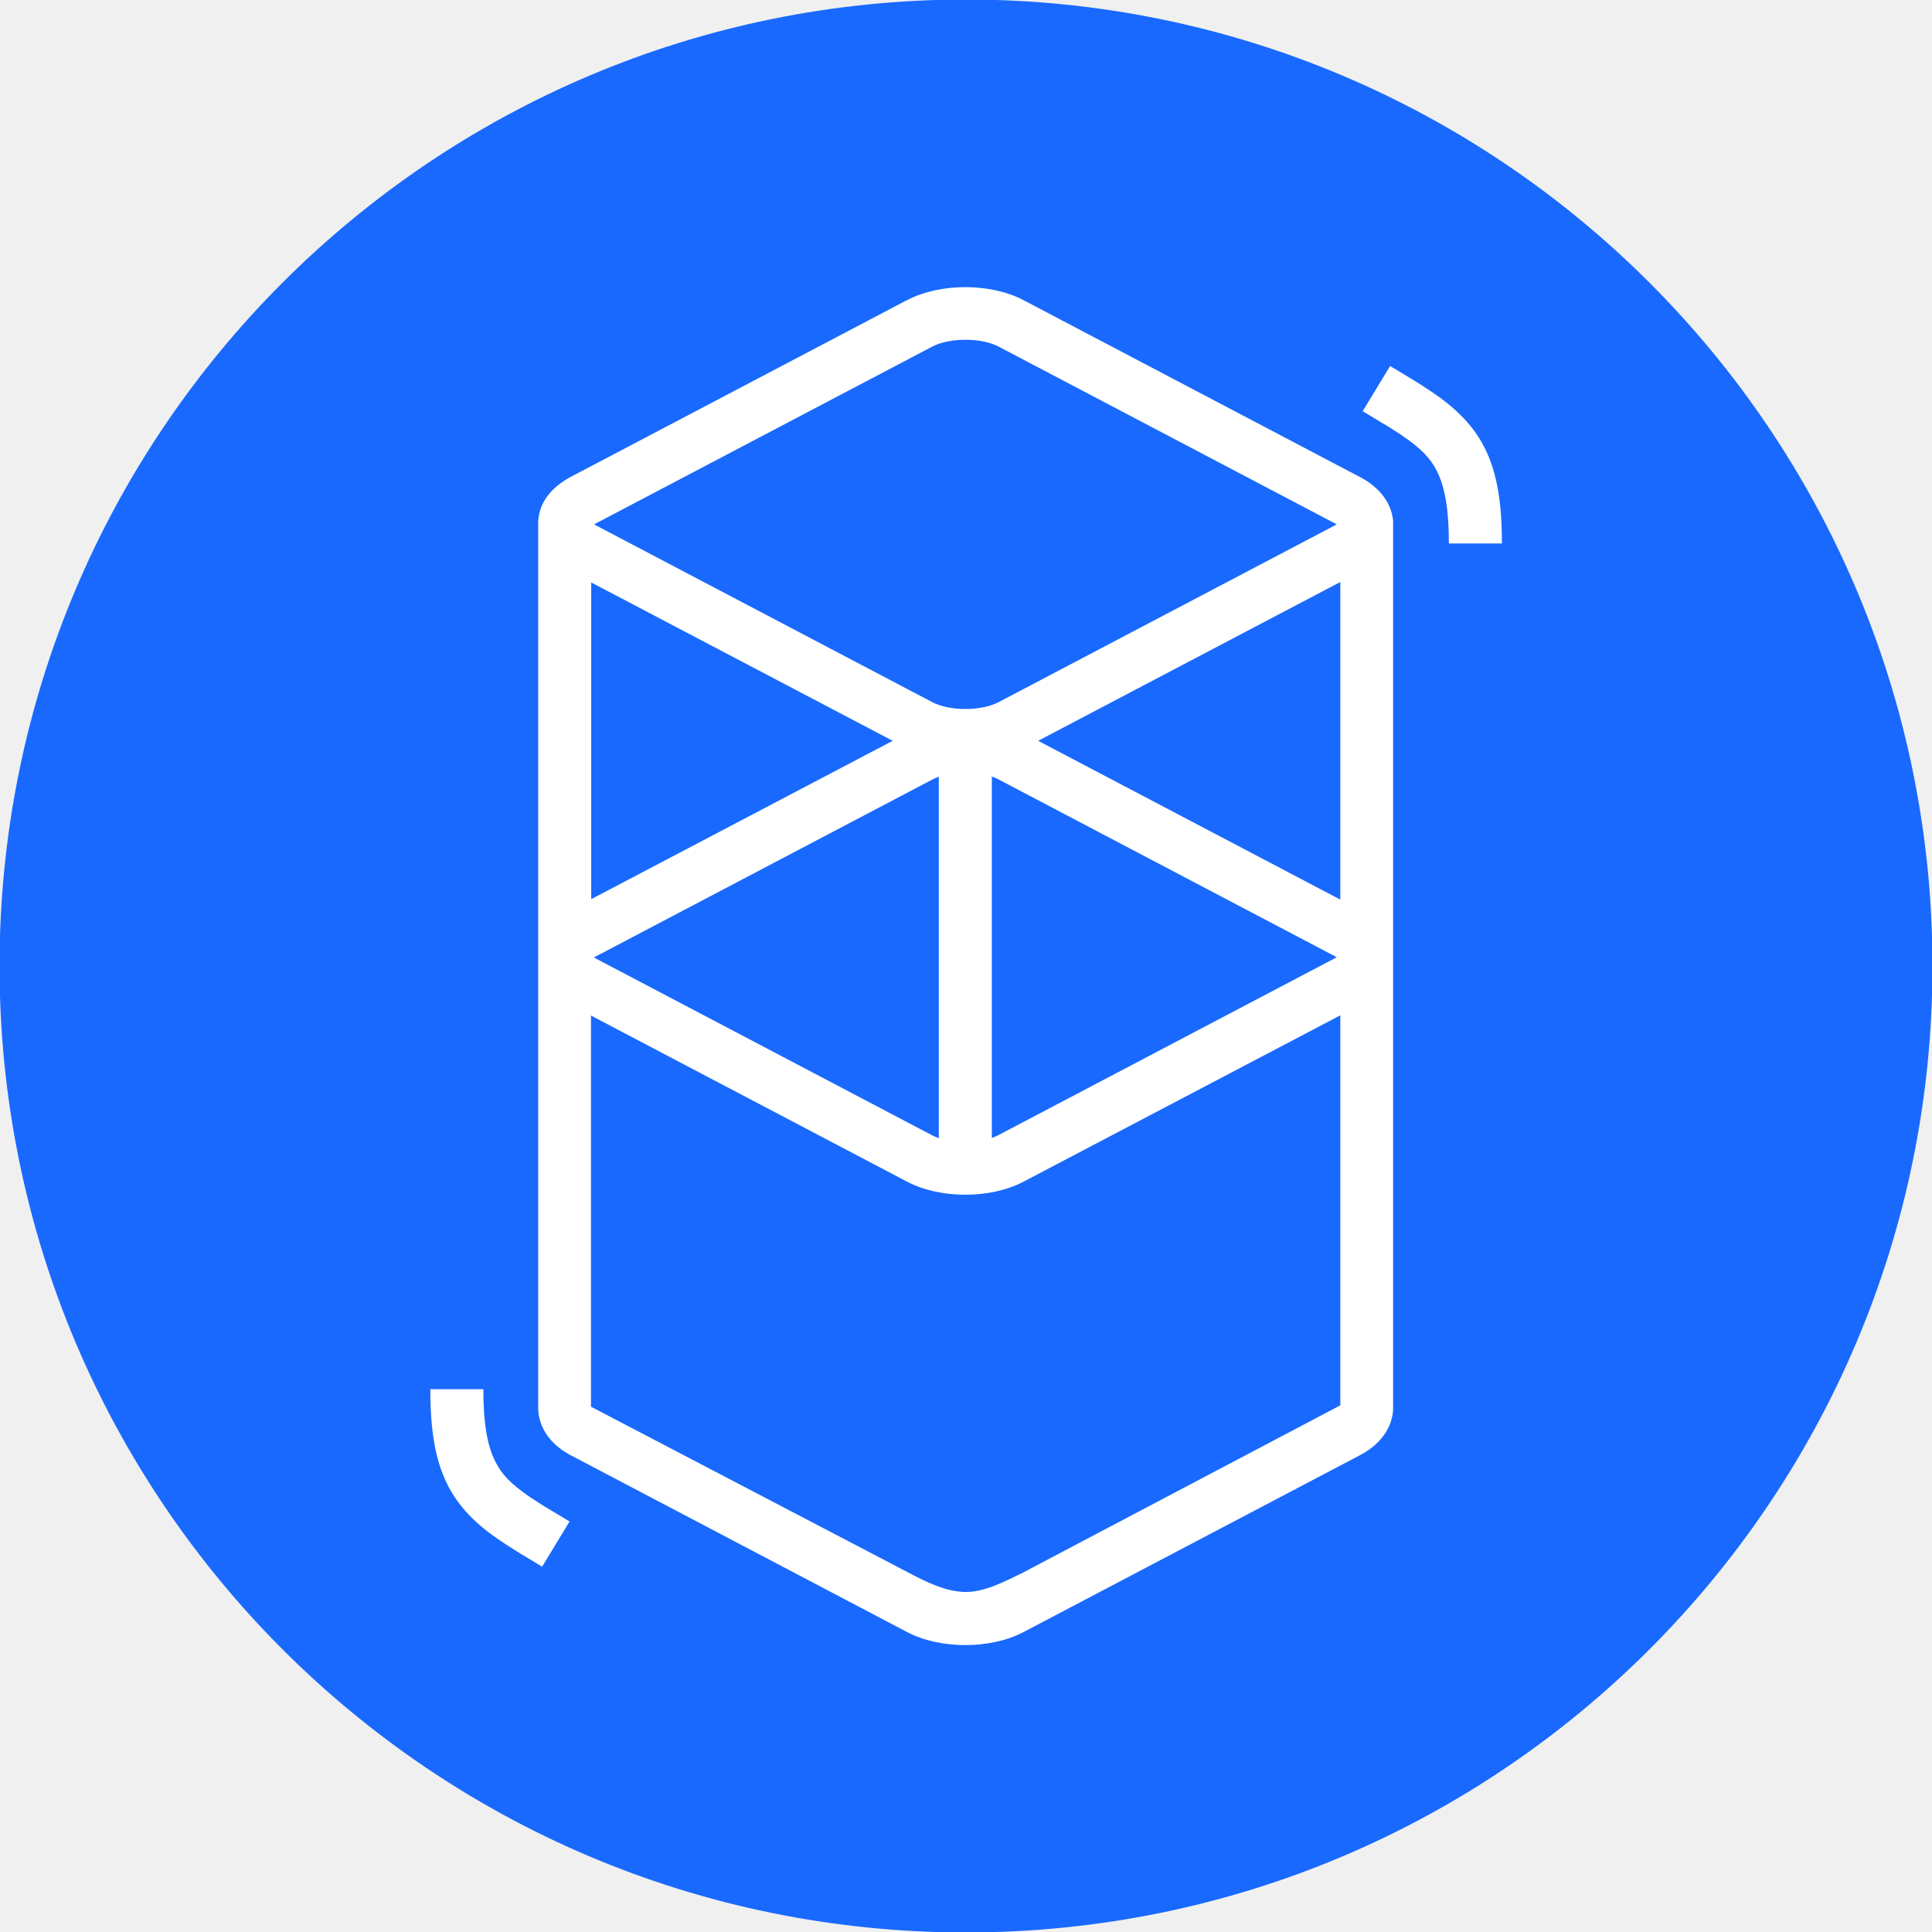
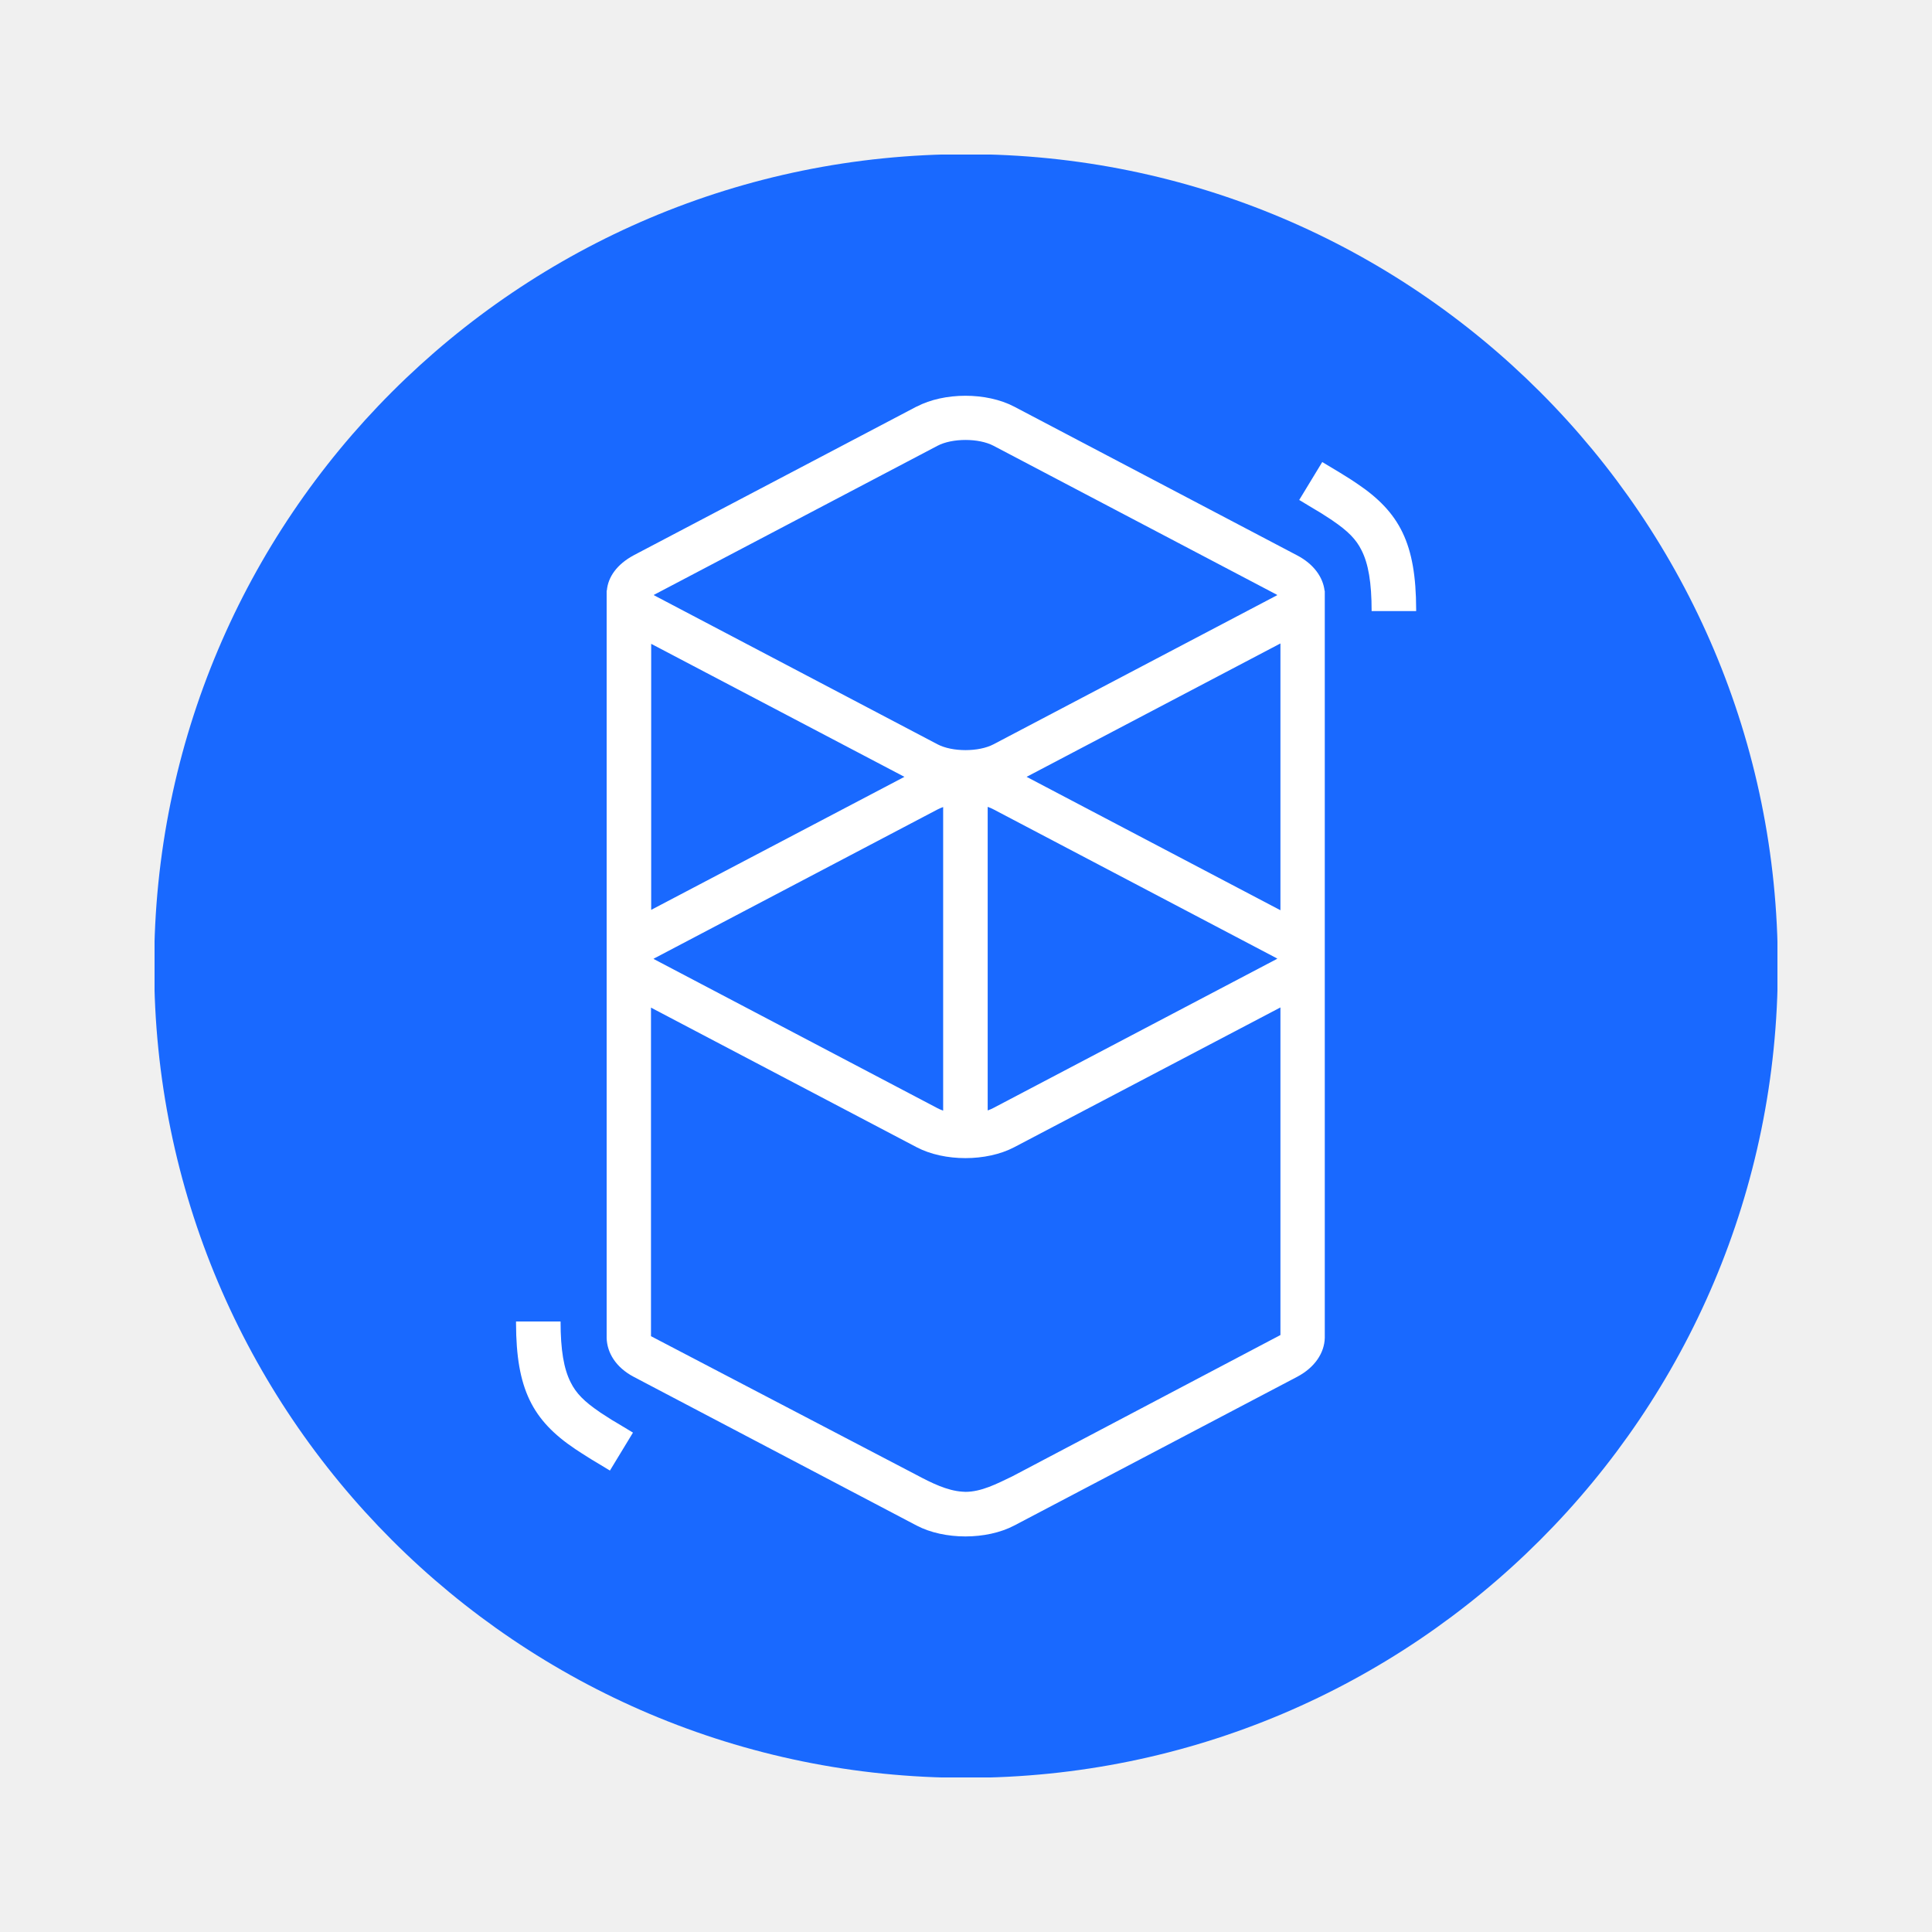
- <svg xmlns="http://www.w3.org/2000/svg" width="300" height="300" viewBox="0 0 300 300" fill="none">
-   <g clip-path="url(#clip0_213_53)">
-     <path fill-rule="evenodd" clip-rule="evenodd" d="M150 -0.072C232.892 -0.072 300.072 67.108 300.072 150C300.072 232.892 232.892 300.072 150 300.072C67.108 300.072 -0.072 232.892 -0.072 150C-0.072 67.108 67.108 -0.072 150 -0.072Z" fill="#1969FF" />
-     <path d="M140.873 46.6C145.991 43.916 153.794 43.916 158.912 46.6L211.203 74.087C214.281 75.698 215.999 78.132 216.285 80.637H216.321V218.755C216.249 221.475 214.531 224.195 211.203 225.949L158.912 253.436C153.794 256.12 145.991 256.12 140.873 253.436L88.583 225.949C85.254 224.195 83.644 221.475 83.572 218.755C83.572 218.504 83.572 218.253 83.572 218.074V81.496C83.572 81.353 83.572 81.21 83.572 81.031V80.601H83.608C83.823 78.096 85.469 75.734 88.618 74.052L140.909 46.564L140.873 46.6ZM208.125 157.659L158.912 183.5C153.794 186.185 145.991 186.185 140.873 183.5L91.768 157.695V218.432L140.873 244.095C143.629 245.562 146.528 246.994 149.32 247.173L149.893 247.208C152.828 247.208 155.655 245.741 158.554 244.345L208.125 218.218V157.659ZM75.054 215.712C75.054 221.009 75.662 224.481 76.915 226.951C77.917 228.991 79.456 230.53 82.248 232.427L82.391 232.534C82.999 232.928 83.679 233.357 84.502 233.894L85.469 234.467L88.439 236.256L84.18 243.271L80.852 241.267L80.279 240.909C79.313 240.301 78.525 239.8 77.774 239.299C69.828 233.966 66.858 228.168 66.822 216.07V215.712H75.054ZM145.777 120.616C145.383 120.759 145.025 120.902 144.703 121.081L92.412 148.568C92.341 148.604 92.305 148.64 92.269 148.64L92.233 148.676L92.305 148.712L92.412 148.783L144.703 176.271C145.025 176.45 145.383 176.593 145.777 176.736V120.651V120.616ZM154.009 120.616V176.7C154.402 176.557 154.76 176.414 155.082 176.235L207.373 148.747C207.445 148.712 207.48 148.676 207.516 148.676L207.552 148.64L207.48 148.604L207.373 148.533L155.082 121.045C154.76 120.866 154.402 120.723 154.009 120.58V120.616ZM208.125 90.372L161.203 115.032L208.125 139.692V90.372ZM91.804 90.444V139.621L138.618 115.032L91.804 90.444ZM155.082 53.83C152.362 52.398 147.459 52.398 144.739 53.83L92.448 81.317C92.376 81.353 92.341 81.389 92.305 81.389L92.269 81.424L92.341 81.46L92.448 81.532L144.739 109.019C147.459 110.451 152.362 110.451 155.082 109.019L207.373 81.532C207.445 81.496 207.48 81.46 207.516 81.46L207.552 81.424L207.48 81.389L207.373 81.317L155.082 53.83ZM215.855 56.836L219.184 58.84L219.757 59.198C220.723 59.771 221.51 60.308 222.262 60.809C230.208 66.142 233.178 71.94 233.214 84.037V84.395H224.982C224.982 79.098 224.374 75.626 223.121 73.157C222.119 71.117 220.58 69.578 217.788 67.681L217.645 67.573C217.037 67.18 216.356 66.75 215.533 66.213L214.567 65.641L211.596 63.851L215.855 56.836Z" fill="white" />
+ <svg xmlns="http://www.w3.org/2000/svg" fill="none" height="200" viewBox="0 0 200 200" width="200">
+   <mask id="a" height="168" maskUnits="userSpaceOnUse" width="168" x="16" y="16">
+     <path d="m184 16h-168v168h168z" fill="#fff" />
+   </mask>
+   <g mask="url(#a)">
+     <path clip-rule="evenodd" d="m100 15.96c46.42 0 84.04 37.621 84.04 84.04 0 46.42-37.62 84.04-84.04 84.04-46.419 0-84.04-37.62-84.04-84.04 0-46.419 37.621-84.04 84.04-84.04z" fill="#1969ff" fill-rule="evenodd" />
+     <path d="m94.889 42.096c2.866-1.503 7.236-1.503 10.102 0l29.283 15.393c1.724.902 2.686 2.265 2.846 3.668h.02v77.346c-.04 1.523-1.002 3.046-2.866 4.028l-29.283 15.393c-2.866 1.503-7.236 1.503-10.102 0l-29.283-15.393c-1.864-.982-2.766-2.505-2.806-4.028 0-.141 0-.281 0-.382v-76.483c0-.08 0-.16 0-.261v-.24h.02c.12-1.403 1.042-2.726 2.806-3.668l29.283-15.393zm37.661 62.193-27.559 14.471c-2.866 1.504-7.236 1.504-10.102 0l-27.499-14.451v34.013l27.499 14.371c1.543.822 3.167 1.624 4.73 1.724l.321.019c1.644 0 3.227-.821 4.85-1.603l27.76-14.631zm-74.52 32.51c0 2.966.341 4.91 1.042 6.294.561 1.142 1.423 2.004 2.986 3.066l.08.06c.341.221.722.461 1.183.762l.541.32 1.663 1.002-2.385 3.929-1.864-1.123-.321-.2c-.541-.34-.982-.621-1.403-.902-4.449-2.986-6.113-6.233-6.133-13.008v-.2zm39.605-53.254c-.221.08-.421.16-.601.26l-29.283 15.393c-.04.02-.06.04-.08.04l-.02.02.04.02.06.04 29.283 15.394c.18.1.381.18.601.26v-31.407zm4.61 0v31.407c.22-.08.421-.16.601-.26l29.283-15.394c.04-.02.06-.04.08-.04l.02-.02-.04-.02-.06-.04-29.283-15.393c-.18-.1-.381-.18-.601-.26zm30.305-16.936-26.276 13.809 26.276 13.81zm-65.14.04v27.539l26.216-13.77zm35.436-20.504c-1.523-.802-4.269-.802-5.792 0l-29.283 15.393c-.04.02-.06.04-.08.04l-.02.02.04.02.06.04 29.283 15.393c1.523.802 4.269.802 5.792 0l29.283-15.393c.04-.02.06-.04.08-.04l.02-.02-.04-.02-.06-.04zm34.033 1.684 1.864 1.122.321.2c.541.321.982.621 1.403.902 4.45 2.986 6.113 6.233 6.133 13.008v.2h-4.61c0-2.966-.34-4.91-1.042-6.293-.561-1.143-1.423-2.004-2.987-3.067l-.08-.06c-.34-.221-.721-.461-1.182-.762l-.541-.321-1.664-1.002z" fill="#fff" />
  </g>
-   <defs>
-     <clipPath id="clip0_213_53">
-       <rect width="300" height="300" fill="white" />
-     </clipPath>
-   </defs>
</svg>
